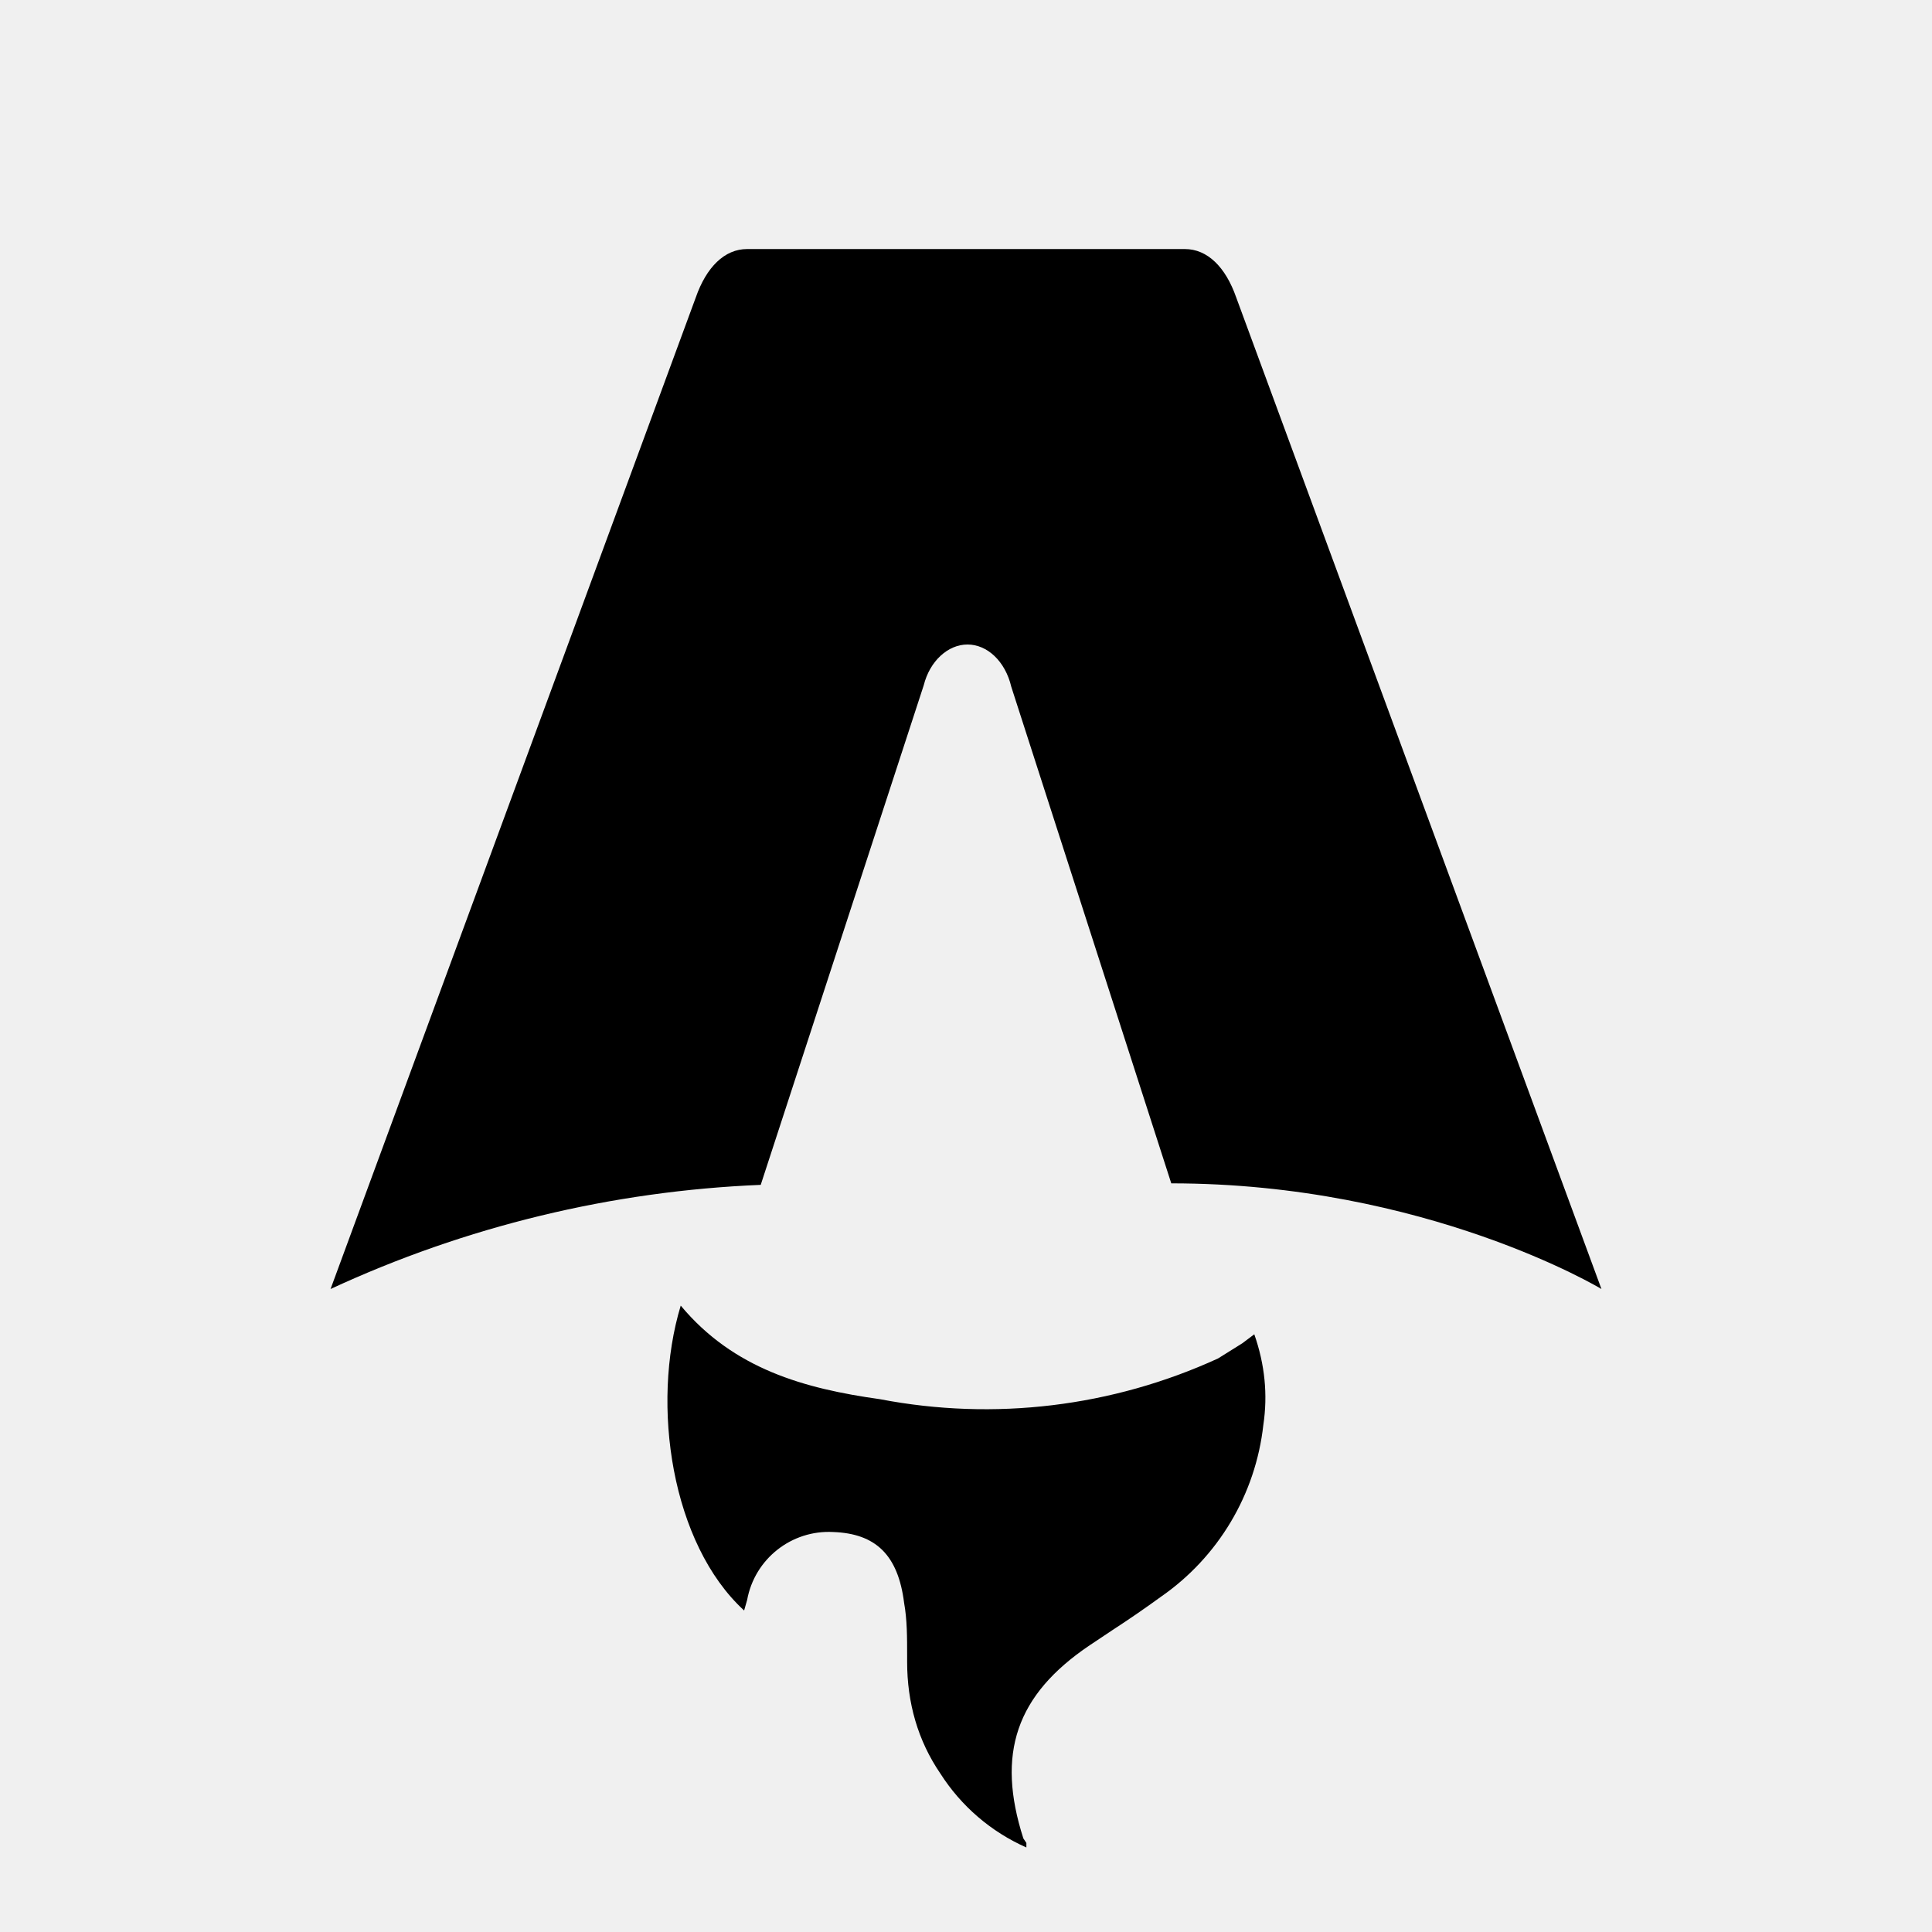
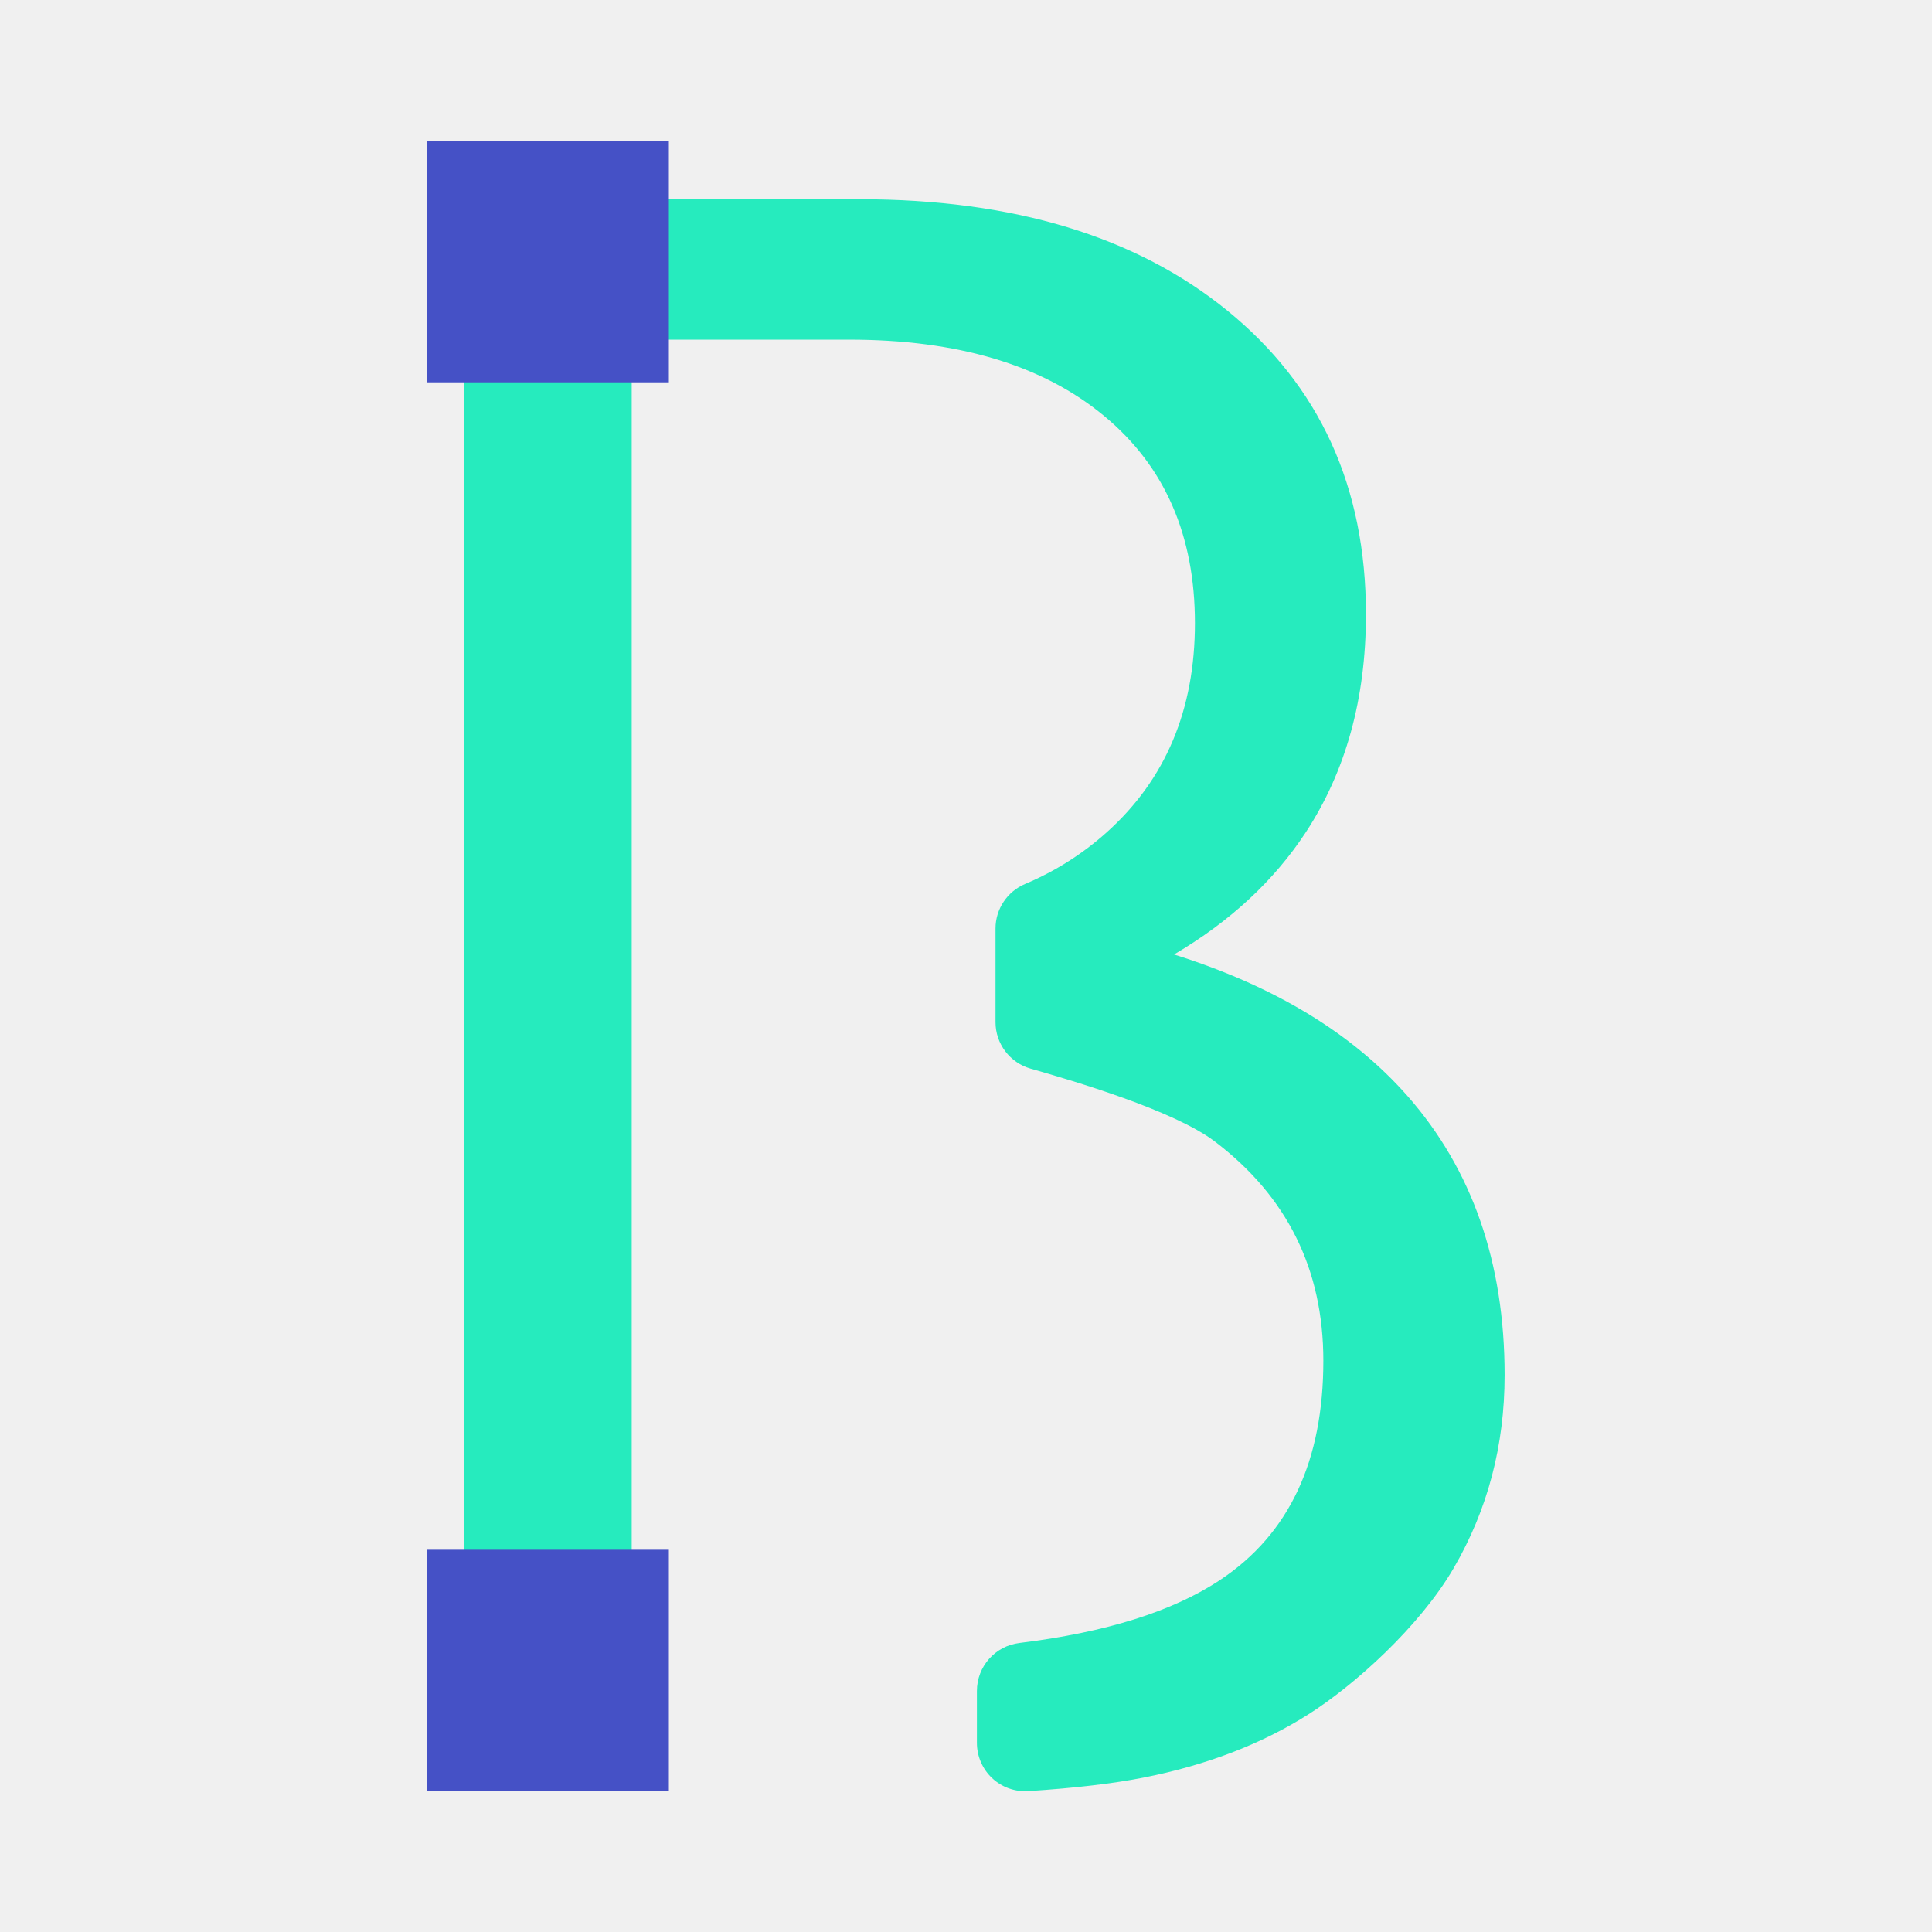
- <svg xmlns="http://www.w3.org/2000/svg" fill="none" viewBox="0 0 128 128">
-   <path d="M50.4 78.5a75.1 75.1 0 0 0-28.5 6.9l24.2-65.7c.7-2 1.9-3.2 3.4-3.2h29c1.5 0 2.7 1.2 3.4 3.2l24.2 65.7s-11.6-7-28.5-7L67 45.5c-.4-1.7-1.6-2.8-2.9-2.8-1.3 0-2.5 1.1-2.9 2.7L50.4 78.5Zm-1.1 28.2Zm-4.2-20.2c-2 6.6-.6 15.8 4.2 20.2a17.5 17.5 0 0 1 .2-.7 5.5 5.5 0 0 1 5.7-4.5c2.8.1 4.3 1.5 4.7 4.7.2 1.1.2 2.3.2 3.5v.4c0 2.7.7 5.2 2.2 7.4a13 13 0 0 0 5.7 4.9v-.3l-.2-.3c-1.8-5.6-.5-9.5 4.4-12.8l1.5-1a73 73 0 0 0 3.2-2.2 16 16 0 0 0 6.8-11.4c.3-2 .1-4-.6-6l-.8.6-1.6 1a37 37 0 0 1-22.4 2.7c-5-.7-9.7-2-13.2-6.2Z" />
-   <style>
-         path { fill: #000; }
-         @media (prefers-color-scheme: dark) {
-             path { fill: #FFF; }
-         }
-     </style>
+ <svg xmlns="http://www.w3.org/2000/svg" width="100%" height="100%" viewBox="0 0 40 40" version="1.1" xml:space="preserve" style="fill-rule:evenodd;clip-rule:evenodd;stroke-linejoin:round;stroke-miterlimit:2;">
+   <g transform="matrix(1,0,0,1,-2615.451,-4094.119)">
+     <g id="Favicon" transform="matrix(0.016127,0,0,0.011403,2574.644,4053.559)">
+       <rect x="2530.315" y="3557" width="2480.315" height="3507.874" style="fill:none;" />
+       <g transform="matrix(1.4,0,0,1.4,-1505.564,-2098.365)">
+         <g transform="matrix(41.92237,0,0,59.29021,-283048.635,-16400.763)">
+           <path d="M6846.178,365.628C6848.381,366.32 6850.081,367.356 6851.285,368.723C6852.695,370.325 6853.409,372.359 6853.409,374.83C6853.409,376.371 6853.036,377.779 6852.292,379.055C6851.554,380.321 6850.134,381.608 6849.101,382.259C6848.08,382.903 6846.883,383.362 6845.508,383.633C6844.847,383.763 6844.008,383.862 6842.991,383.928C6842.7,383.947 6842.413,383.845 6842.2,383.645C6841.987,383.445 6841.866,383.166 6841.866,382.874L6841.866,381.737C6841.866,381.203 6842.264,380.753 6842.794,380.688C6844.675,380.457 6846.144,380.003 6847.192,379.305C6848.706,378.297 6849.444,376.694 6849.444,374.514C6849.444,372.518 6848.653,370.92 6847.07,369.718C6846.17,369.035 6843.966,368.389 6843.039,368.124C6842.586,367.994 6842.273,367.58 6842.273,367.108L6842.273,365.059C6842.273,364.635 6842.528,364.252 6842.919,364.086C6843.582,363.806 6844.177,363.429 6844.705,362.956C6845.996,361.799 6846.635,360.272 6846.635,358.381C6846.635,356.466 6845.981,354.954 6844.656,353.854C6843.3,352.727 6841.435,352.179 6839.07,352.179L6834.315,352.179L6834.315,382.848C6834.315,383.431 6833.842,383.904 6833.259,383.904L6831.705,383.904C6831.425,383.904 6831.156,383.793 6830.958,383.595C6830.76,383.397 6830.649,383.128 6830.649,382.848L6830.649,350.164C6830.649,349.58 6831.122,349.107 6831.705,349.107L6839.294,349.107C6842.678,349.107 6845.358,349.928 6847.342,351.542C6849.361,353.185 6850.376,355.398 6850.376,358.186C6850.376,360.032 6849.934,361.621 6849.061,362.954C6848.368,364.011 6847.408,364.904 6846.178,365.628Z" style="fill:rgb(38,235,190);" />
+         </g>
+         <g transform="matrix(22.7305,0,0,32.14742,-32148.919,-1212.439)">
+           <rect x="1558.417" y="169.052" width="9.743" height="9.743" style="fill:rgb(69,81,198);" />
+         </g>
+         <g transform="matrix(22.7305,0,0,32.14742,-32148.919,614.7814)">
+           <rect x="1558.417" y="169.052" width="9.743" height="9.743" style="fill:rgb(69,81,198);" />
+         </g>
+       </g>
+     </g>
+   </g>
</svg>
